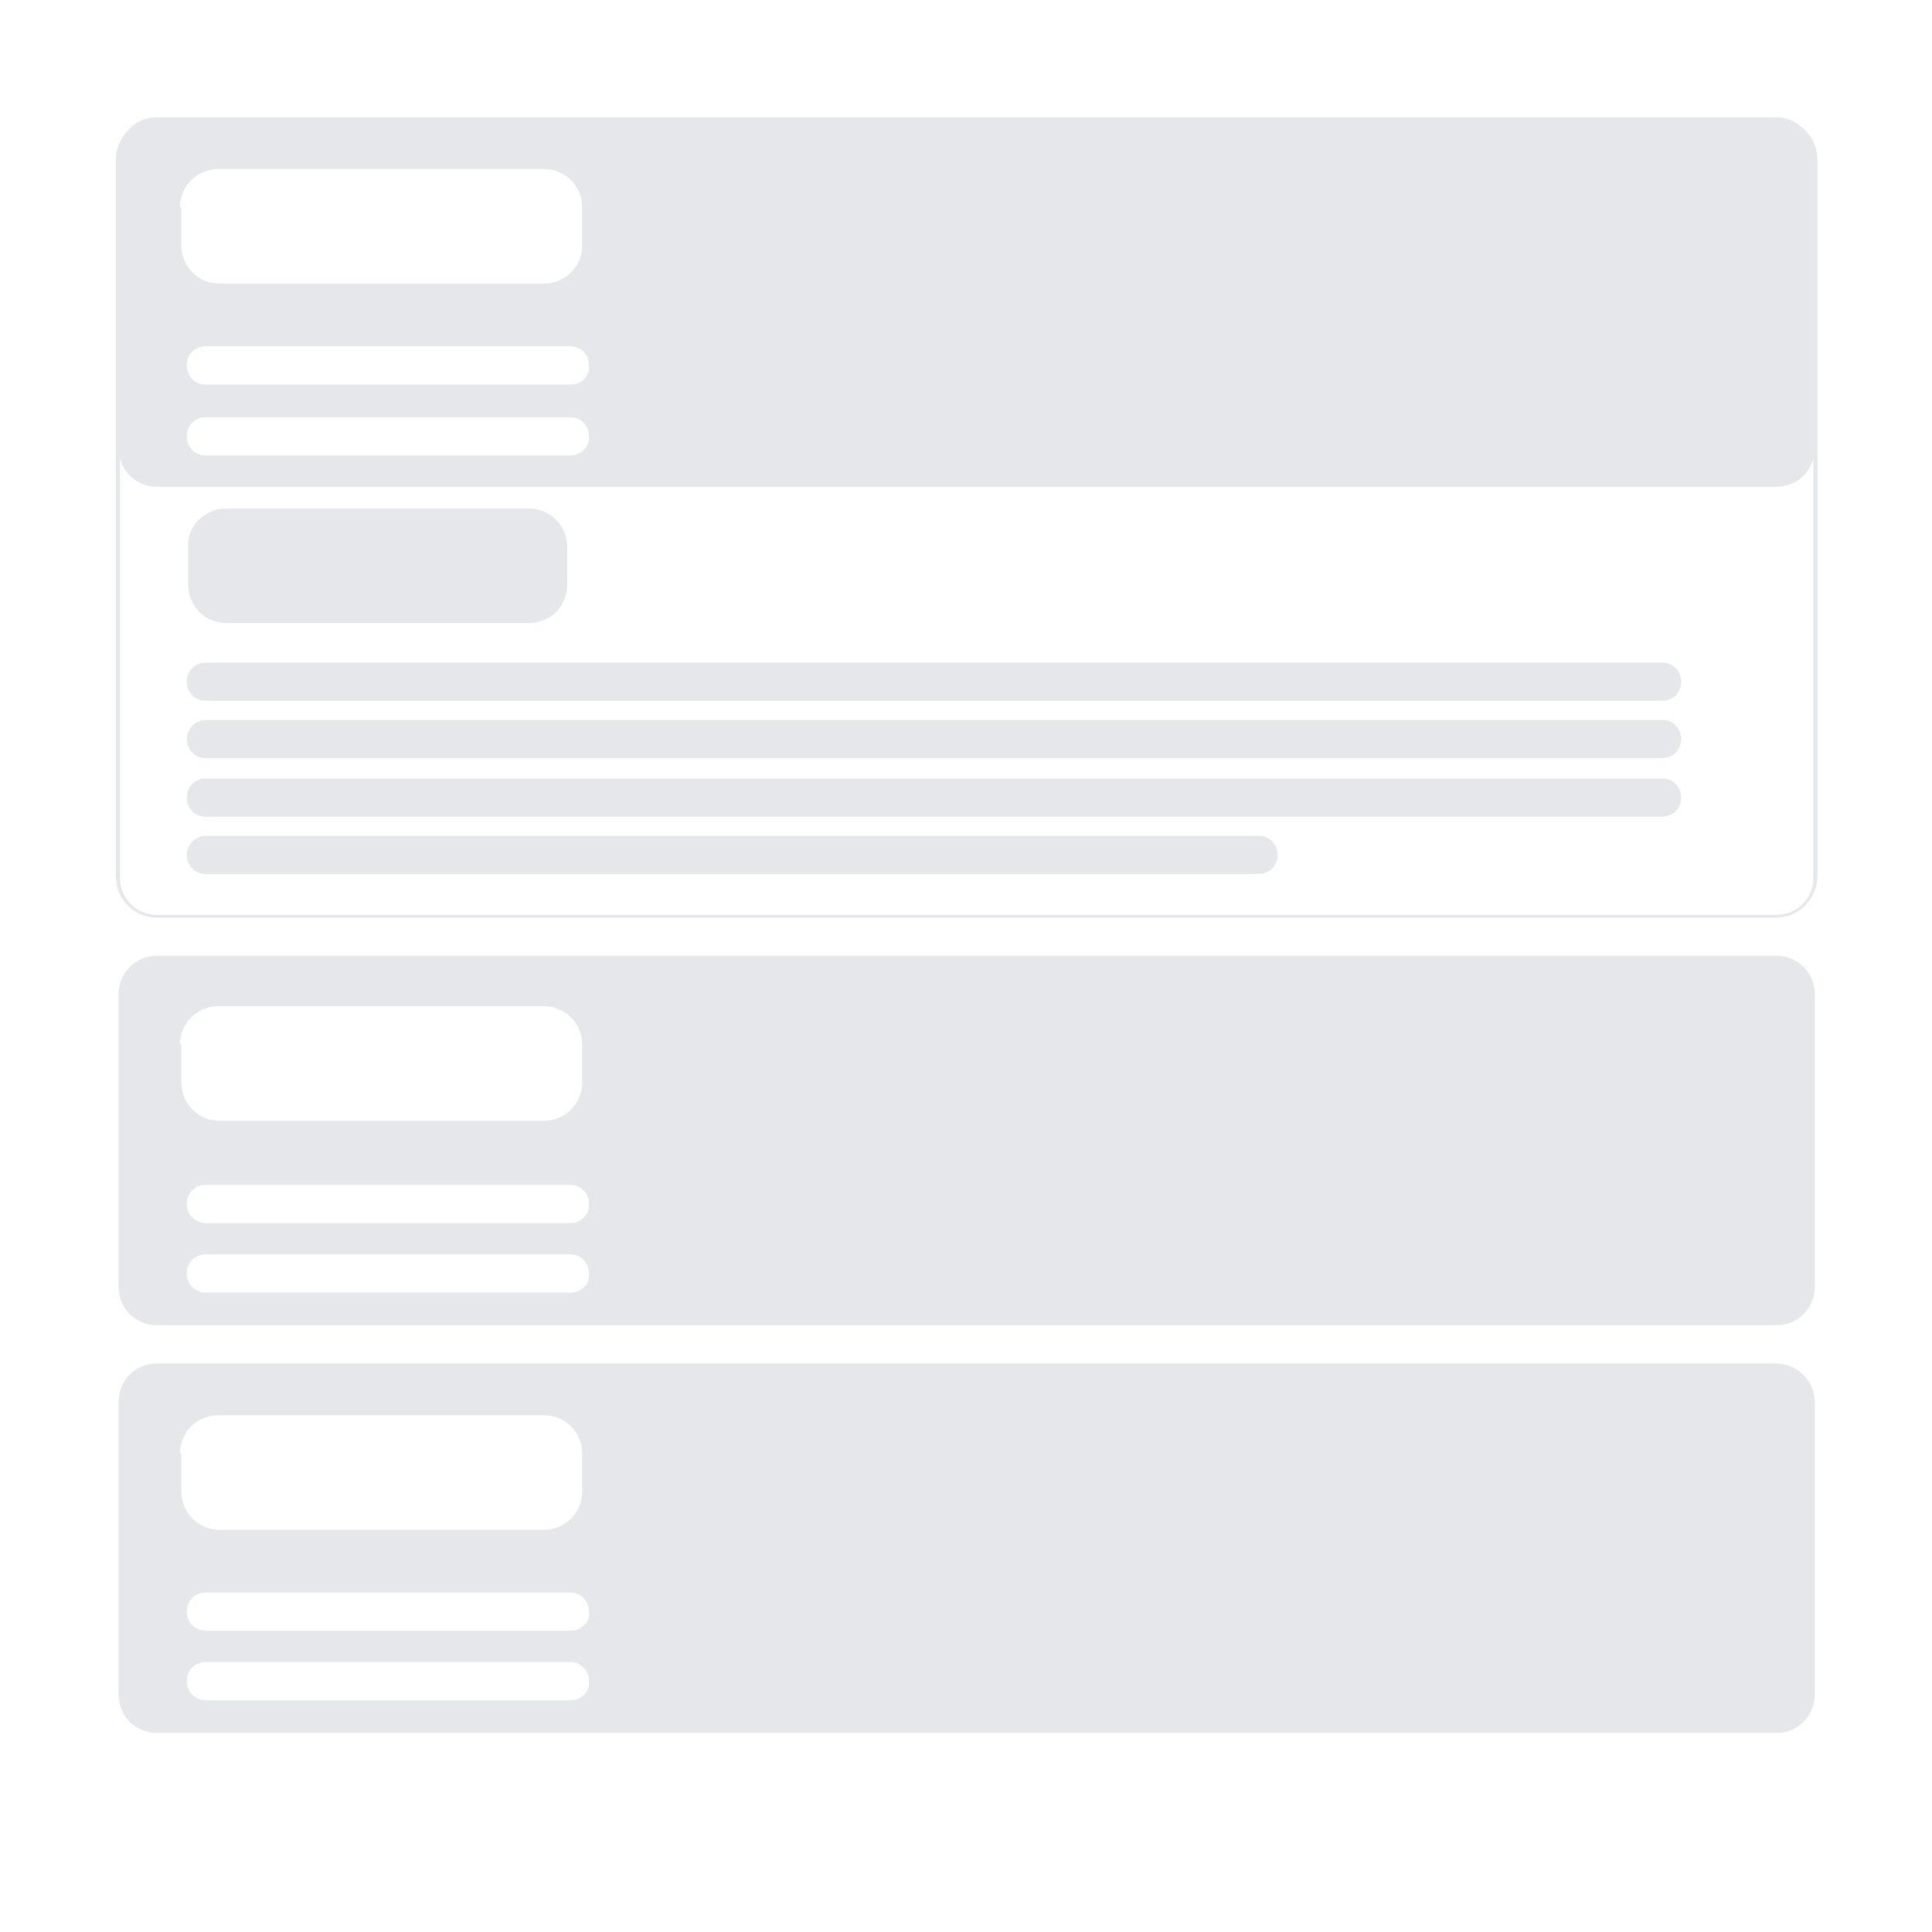
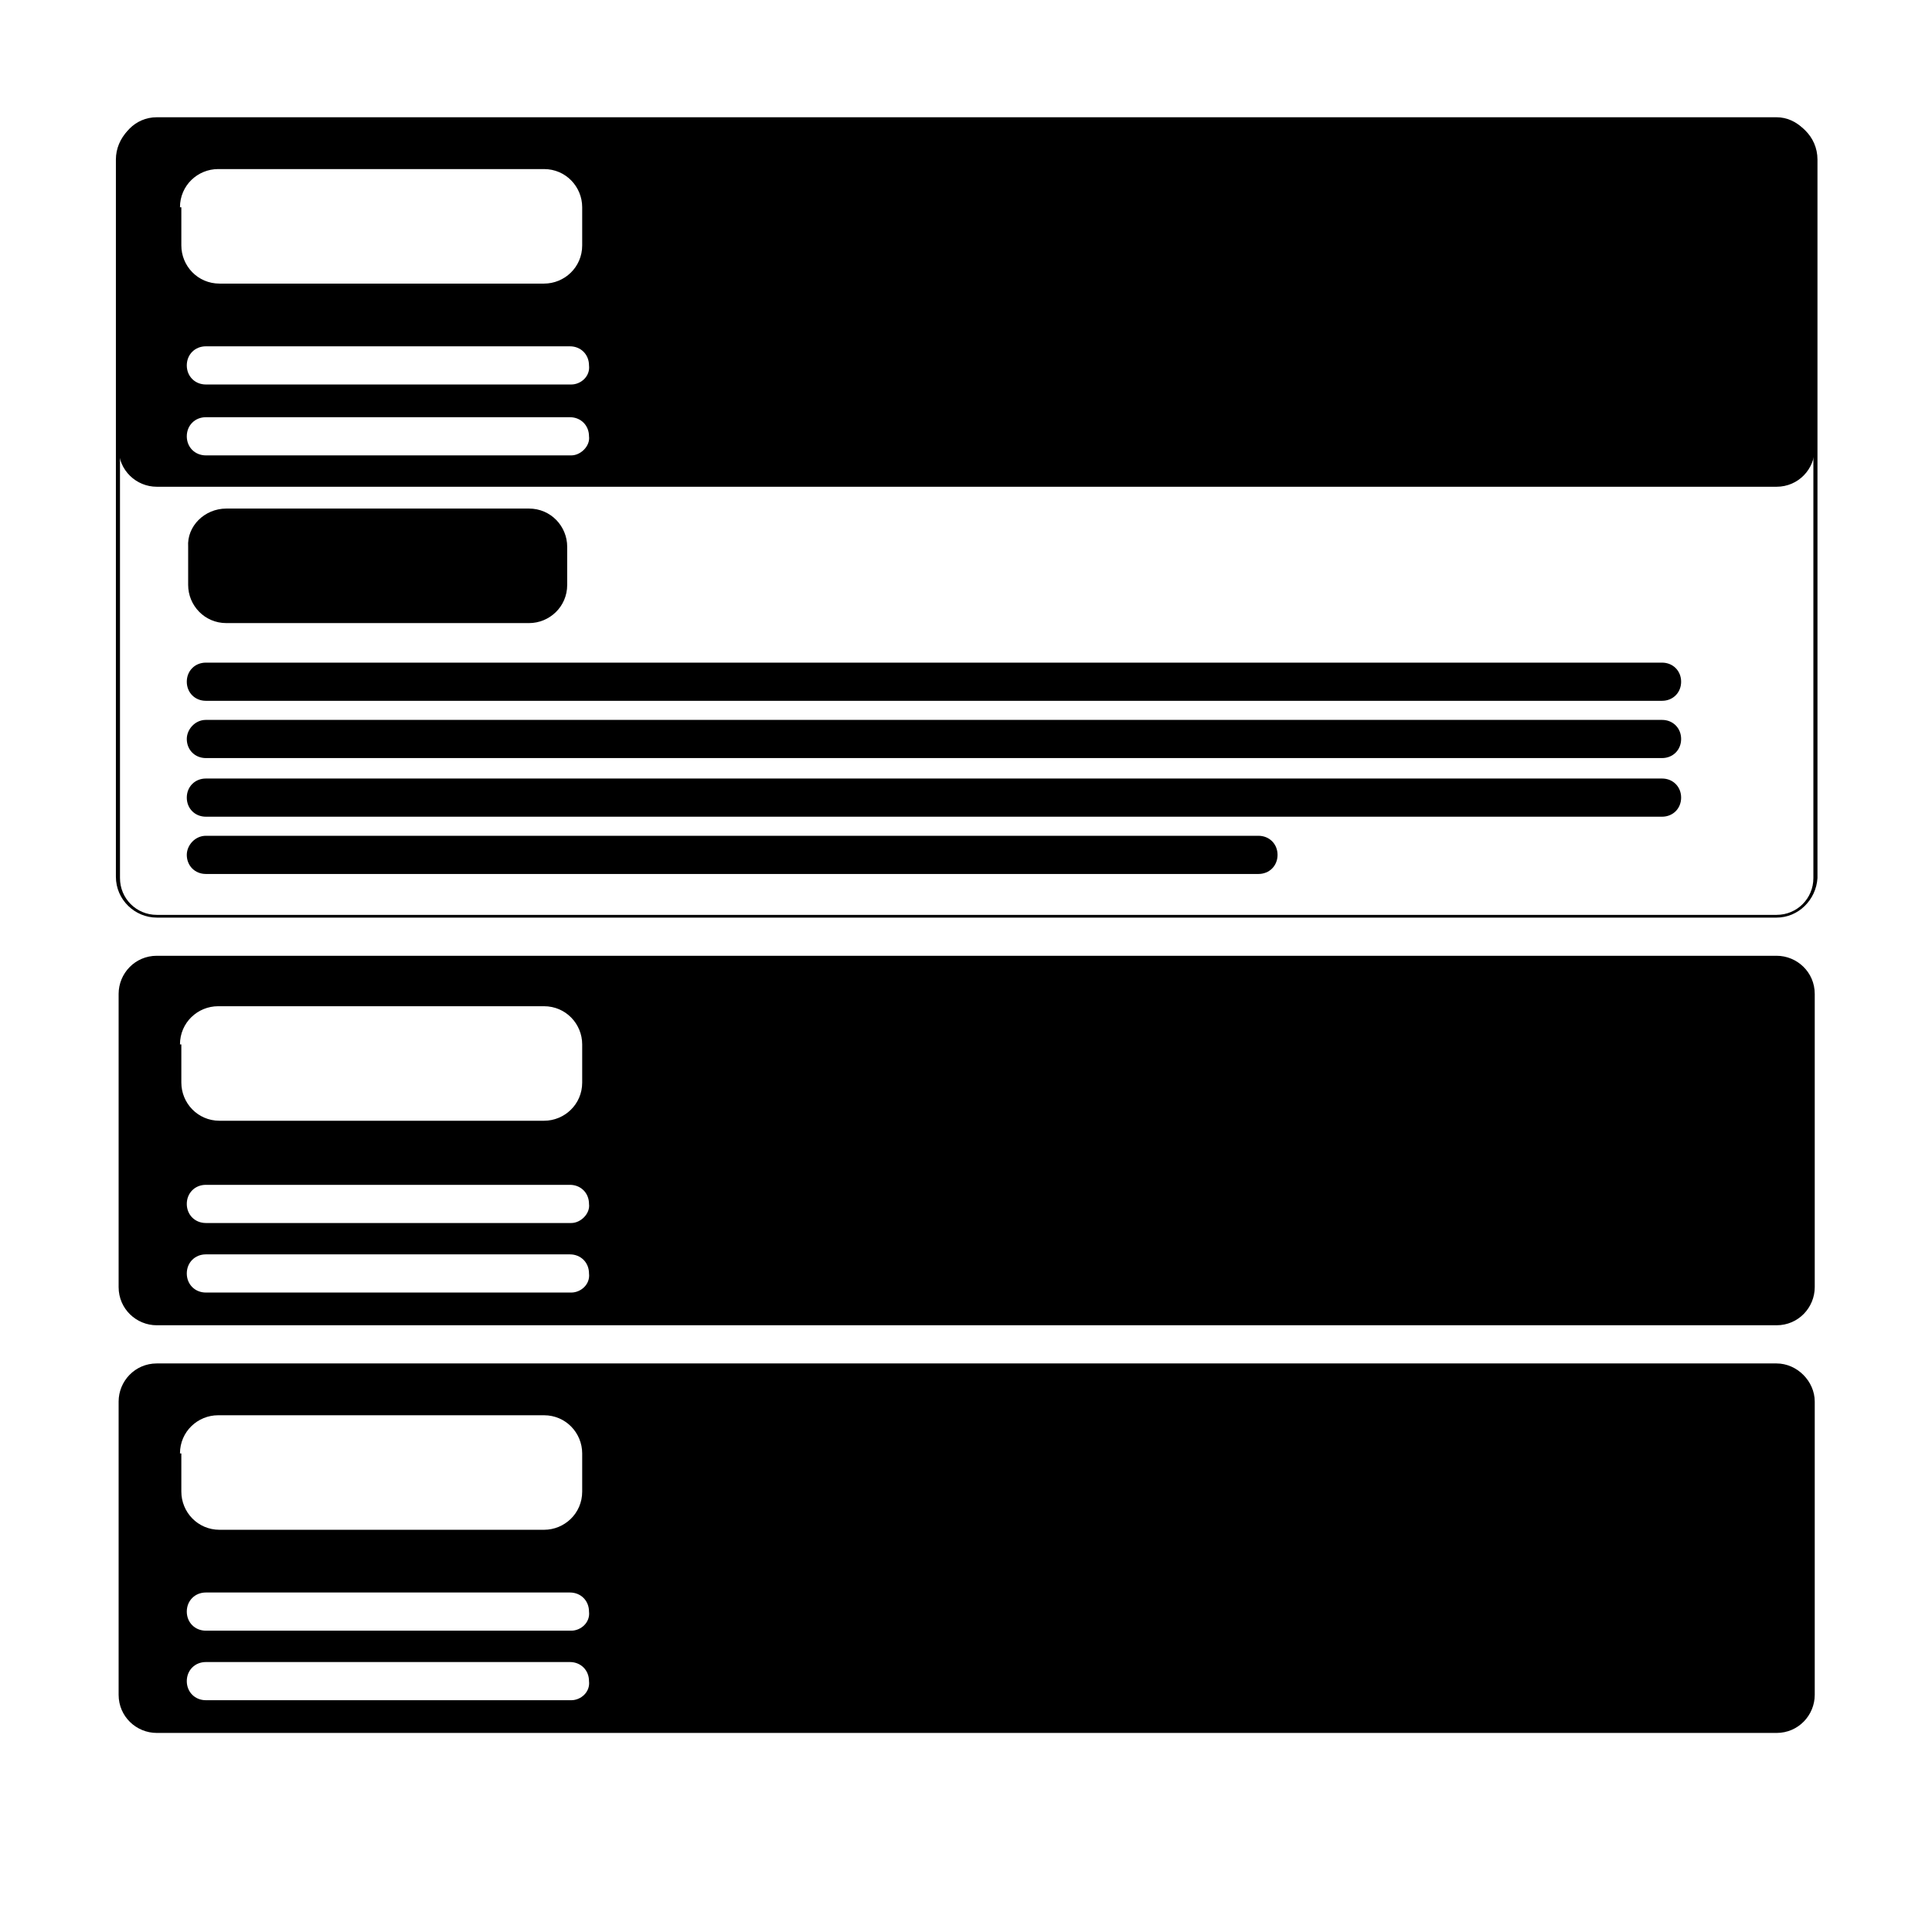
- <svg xmlns="http://www.w3.org/2000/svg" version="1.1" id="Layer_1" x="0px" y="0px" viewBox="0 0 141.7 141.7" style="enable-background:new 0 0 141.7 141.7;" xml:space="preserve">
-   <style type="text/css">
- 	.st0{fill:#E5E7EB;}
- </style>
-   <g>
-     <path class="st0" d="M130.3,67.3H11.5c-1.6,0-3-1.3-3-3V11.7c0-1.6,1.3-3,3-3h118.8c1.6,0,3,1.3,3,3v52.7   C133.2,66,131.9,67.3,130.3,67.3z M11.5,9c-1.5,0-2.7,1.2-2.7,2.7v52.7c0,1.5,1.2,2.7,2.7,2.7h118.8c1.5,0,2.7-1.2,2.7-2.7V11.7   c0-1.5-1.2-2.7-2.7-2.7H11.5z" />
+ <svg xmlns="http://www.w3.org/2000/svg" version="1.1" id="Layer_1" x="0px" y="0px" viewBox="0 0 141.7 141.7" xml:space="preserve" class="item-fill" fill="currentColor">
+   <g class="item-fill" fill="currentColor">
+     <path class="st0 item-fill" d="M130.3,67.3H11.5c-1.6,0-3-1.3-3-3V11.7c0-1.6,1.3-3,3-3h118.8c1.6,0,3,1.3,3,3v52.7   C133.2,66,131.9,67.3,130.3,67.3z M11.5,9c-1.5,0-2.7,1.2-2.7,2.7v52.7c0,1.5,1.2,2.7,2.7,2.7h118.8c1.5,0,2.7-1.2,2.7-2.7V11.7   c0-1.5-1.2-2.7-2.7-2.7H11.5z" fill="currentColor" />
  </g>
-   <path class="st0" d="M16.6,37.3h22.2c1.6,0,2.8,1.3,2.8,2.8v2.8c0,1.6-1.3,2.8-2.8,2.8H16.6c-1.6,0-2.8-1.3-2.8-2.8v-2.8  C13.7,38.6,15,37.3,16.6,37.3z" />
-   <g>
-     <path class="st0" d="M15.1,48.6h106.8c0.8,0,1.4,0.6,1.4,1.4l0,0c0,0.8-0.6,1.4-1.4,1.4H15.1c-0.8,0-1.4-0.6-1.4-1.4l0,0   C13.7,49.2,14.3,48.6,15.1,48.6z" />
-     <path class="st0" d="M15.1,52.8h106.8c0.8,0,1.4,0.6,1.4,1.4v0c0,0.8-0.6,1.4-1.4,1.4H15.1c-0.8,0-1.4-0.6-1.4-1.4v0   C13.7,53.5,14.3,52.8,15.1,52.8z" />
-     <path class="st0" d="M15.1,57.1h106.8c0.8,0,1.4,0.6,1.4,1.4v0c0,0.8-0.6,1.4-1.4,1.4H15.1c-0.8,0-1.4-0.6-1.4-1.4v0   C13.7,57.7,14.3,57.1,15.1,57.1z" />
-     <path class="st0" d="M15.1,61.3h77.2c0.8,0,1.4,0.6,1.4,1.4v0c0,0.8-0.6,1.4-1.4,1.4H15.1c-0.8,0-1.4-0.6-1.4-1.4v0   C13.7,62,14.3,61.3,15.1,61.3z" />
+   <path class="st0 item-fill" d="M16.6,37.3h22.2c1.6,0,2.8,1.3,2.8,2.8v2.8c0,1.6-1.3,2.8-2.8,2.8H16.6c-1.6,0-2.8-1.3-2.8-2.8v-2.8  C13.7,38.6,15,37.3,16.6,37.3z" fill="currentColor" />
+   <g class="item-fill" fill="currentColor">
+     <path class="st0 item-fill" d="M15.1,48.6h106.8c0.8,0,1.4,0.6,1.4,1.4l0,0c0,0.8-0.6,1.4-1.4,1.4H15.1c-0.8,0-1.4-0.6-1.4-1.4l0,0   C13.7,49.2,14.3,48.6,15.1,48.6z" fill="currentColor" />
+     <path class="st0 item-fill" d="M15.1,52.8h106.8c0.8,0,1.4,0.6,1.4,1.4v0c0,0.8-0.6,1.4-1.4,1.4H15.1c-0.8,0-1.4-0.6-1.4-1.4v0   C13.7,53.5,14.3,52.8,15.1,52.8z" fill="currentColor" />
+     <path class="st0 item-fill" d="M15.1,57.1h106.8c0.8,0,1.4,0.6,1.4,1.4v0c0,0.8-0.6,1.4-1.4,1.4H15.1c-0.8,0-1.4-0.6-1.4-1.4v0   C13.7,57.7,14.3,57.1,15.1,57.1z" fill="currentColor" />
+     <path class="st0 item-fill" d="M15.1,61.3h77.2c0.8,0,1.4,0.6,1.4,1.4v0c0,0.8-0.6,1.4-1.4,1.4H15.1c-0.8,0-1.4-0.6-1.4-1.4v0   C13.7,62,14.3,61.3,15.1,61.3z" fill="currentColor" />
  </g>
-   <path class="st0" d="M130.3,8.6H11.5c-1.6,0-2.8,1.3-2.8,2.8v21.5c0,1.6,1.3,2.8,2.8,2.8h118.8c1.6,0,2.8-1.3,2.8-2.8V11.5  C133.1,9.9,131.8,8.6,130.3,8.6z M13.2,15.2c0-1.6,1.3-2.8,2.8-2.8h23.9c1.6,0,2.8,1.3,2.8,2.8V18c0,1.6-1.3,2.8-2.8,2.8H16.1  c-1.6,0-2.8-1.3-2.8-2.8V15.2z M41.9,33.4H15.1c-0.8,0-1.4-0.6-1.4-1.4c0-0.8,0.6-1.4,1.4-1.4h26.7c0.8,0,1.4,0.6,1.4,1.4  C43.3,32.7,42.6,33.4,41.9,33.4z M41.9,28.2H15.1c-0.8,0-1.4-0.6-1.4-1.4c0-0.8,0.6-1.4,1.4-1.4h26.7c0.8,0,1.4,0.6,1.4,1.4  C43.3,27.6,42.6,28.2,41.9,28.2z" />
-   <path class="st0" d="M130.3,70.1H11.5c-1.6,0-2.8,1.3-2.8,2.8v21.5c0,1.6,1.3,2.8,2.8,2.8h118.8c1.6,0,2.8-1.3,2.8-2.8V72.9  C133.1,71.3,131.8,70.1,130.3,70.1z M13.2,76.6c0-1.6,1.3-2.8,2.8-2.8h23.9c1.6,0,2.8,1.3,2.8,2.8v2.8c0,1.6-1.3,2.8-2.8,2.8H16.1  c-1.6,0-2.8-1.3-2.8-2.8V76.6z M41.9,94.8H15.1c-0.8,0-1.4-0.6-1.4-1.4c0-0.8,0.6-1.4,1.4-1.4h26.7c0.8,0,1.4,0.6,1.4,1.4  C43.3,94.2,42.6,94.8,41.9,94.8z M41.9,89.7H15.1c-0.8,0-1.4-0.6-1.4-1.4c0-0.8,0.6-1.4,1.4-1.4h26.7c0.8,0,1.4,0.6,1.4,1.4  C43.3,89,42.6,89.7,41.9,89.7z" />
-   <path class="st0" d="M130.3,100H11.5c-1.6,0-2.8,1.3-2.8,2.8v21.5c0,1.6,1.3,2.8,2.8,2.8h118.8c1.6,0,2.8-1.3,2.8-2.8v-21.5  C133.1,101.3,131.8,100,130.3,100z M13.2,106.6c0-1.6,1.3-2.8,2.8-2.8h23.9c1.6,0,2.8,1.3,2.8,2.8v2.8c0,1.6-1.3,2.8-2.8,2.8H16.1  c-1.6,0-2.8-1.3-2.8-2.8V106.6z M41.9,124.7H15.1c-0.8,0-1.4-0.6-1.4-1.4c0-0.8,0.6-1.4,1.4-1.4h26.7c0.8,0,1.4,0.6,1.4,1.4  C43.3,124.1,42.6,124.7,41.9,124.7z M41.9,119.6H15.1c-0.8,0-1.4-0.6-1.4-1.4c0-0.8,0.6-1.4,1.4-1.4h26.7c0.8,0,1.4,0.6,1.4,1.4  C43.3,119,42.6,119.6,41.9,119.6z" />
+   <path class="st0 item-fill" d="M130.3,8.6H11.5c-1.6,0-2.8,1.3-2.8,2.8v21.5c0,1.6,1.3,2.8,2.8,2.8h118.8c1.6,0,2.8-1.3,2.8-2.8V11.5  C133.1,9.9,131.8,8.6,130.3,8.6z M13.2,15.2c0-1.6,1.3-2.8,2.8-2.8h23.9c1.6,0,2.8,1.3,2.8,2.8V18c0,1.6-1.3,2.8-2.8,2.8H16.1  c-1.6,0-2.8-1.3-2.8-2.8V15.2z M41.9,33.4H15.1c-0.8,0-1.4-0.6-1.4-1.4c0-0.8,0.6-1.4,1.4-1.4h26.7c0.8,0,1.4,0.6,1.4,1.4  C43.3,32.7,42.6,33.4,41.9,33.4z M41.9,28.2H15.1c-0.8,0-1.4-0.6-1.4-1.4c0-0.8,0.6-1.4,1.4-1.4h26.7c0.8,0,1.4,0.6,1.4,1.4  C43.3,27.6,42.6,28.2,41.9,28.2z" fill="currentColor" />
+   <path class="st0 item-fill" d="M130.3,70.1H11.5c-1.6,0-2.8,1.3-2.8,2.8v21.5c0,1.6,1.3,2.8,2.8,2.8h118.8c1.6,0,2.8-1.3,2.8-2.8V72.9  C133.1,71.3,131.8,70.1,130.3,70.1z M13.2,76.6c0-1.6,1.3-2.8,2.8-2.8h23.9c1.6,0,2.8,1.3,2.8,2.8v2.8c0,1.6-1.3,2.8-2.8,2.8H16.1  c-1.6,0-2.8-1.3-2.8-2.8V76.6z M41.9,94.8H15.1c-0.8,0-1.4-0.6-1.4-1.4c0-0.8,0.6-1.4,1.4-1.4h26.7c0.8,0,1.4,0.6,1.4,1.4  C43.3,94.2,42.6,94.8,41.9,94.8z M41.9,89.7H15.1c-0.8,0-1.4-0.6-1.4-1.4c0-0.8,0.6-1.4,1.4-1.4h26.7c0.8,0,1.4,0.6,1.4,1.4  C43.3,89,42.6,89.7,41.9,89.7z" fill="currentColor" />
+   <path class="st0 item-fill" d="M130.3,100H11.5c-1.6,0-2.8,1.3-2.8,2.8v21.5c0,1.6,1.3,2.8,2.8,2.8h118.8c1.6,0,2.8-1.3,2.8-2.8v-21.5  C133.1,101.3,131.8,100,130.3,100z M13.2,106.6c0-1.6,1.3-2.8,2.8-2.8h23.9c1.6,0,2.8,1.3,2.8,2.8v2.8c0,1.6-1.3,2.8-2.8,2.8H16.1  c-1.6,0-2.8-1.3-2.8-2.8V106.6z M41.9,124.7H15.1c-0.8,0-1.4-0.6-1.4-1.4c0-0.8,0.6-1.4,1.4-1.4h26.7c0.8,0,1.4,0.6,1.4,1.4  C43.3,124.1,42.6,124.7,41.9,124.7z M41.9,119.6H15.1c-0.8,0-1.4-0.6-1.4-1.4c0-0.8,0.6-1.4,1.4-1.4h26.7c0.8,0,1.4,0.6,1.4,1.4  C43.3,119,42.6,119.6,41.9,119.6z" fill="currentColor" />
</svg>
